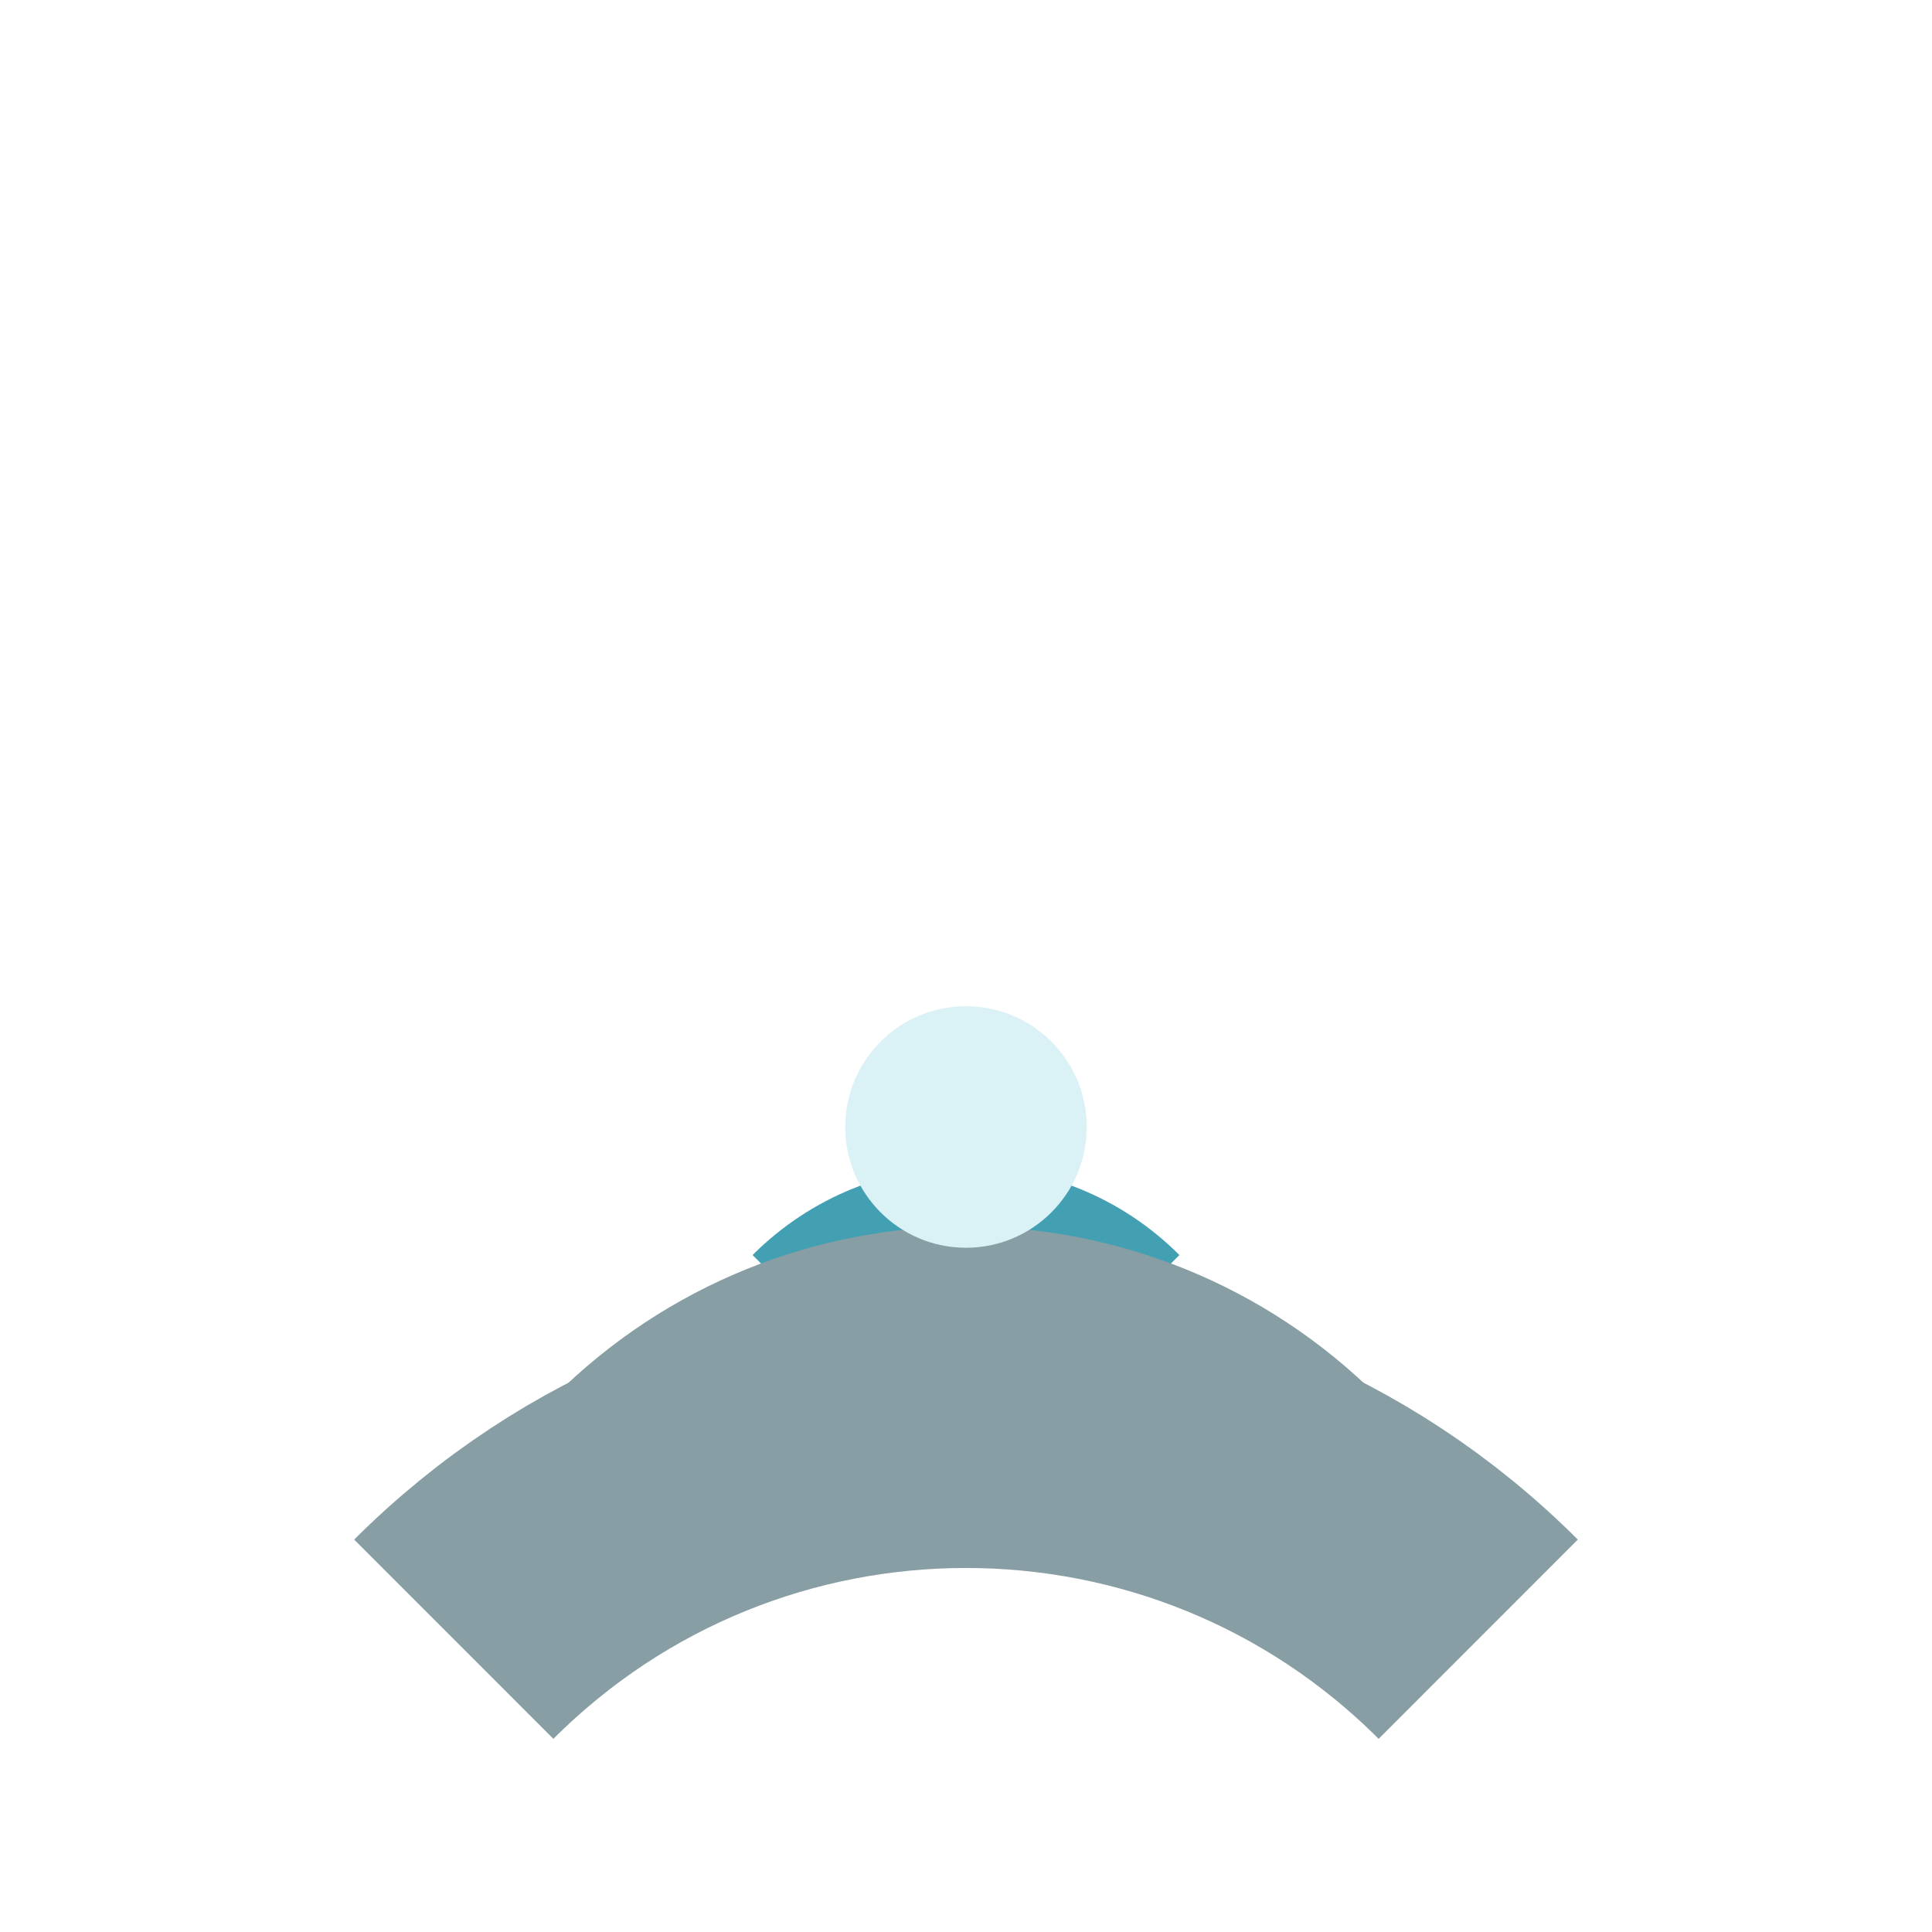
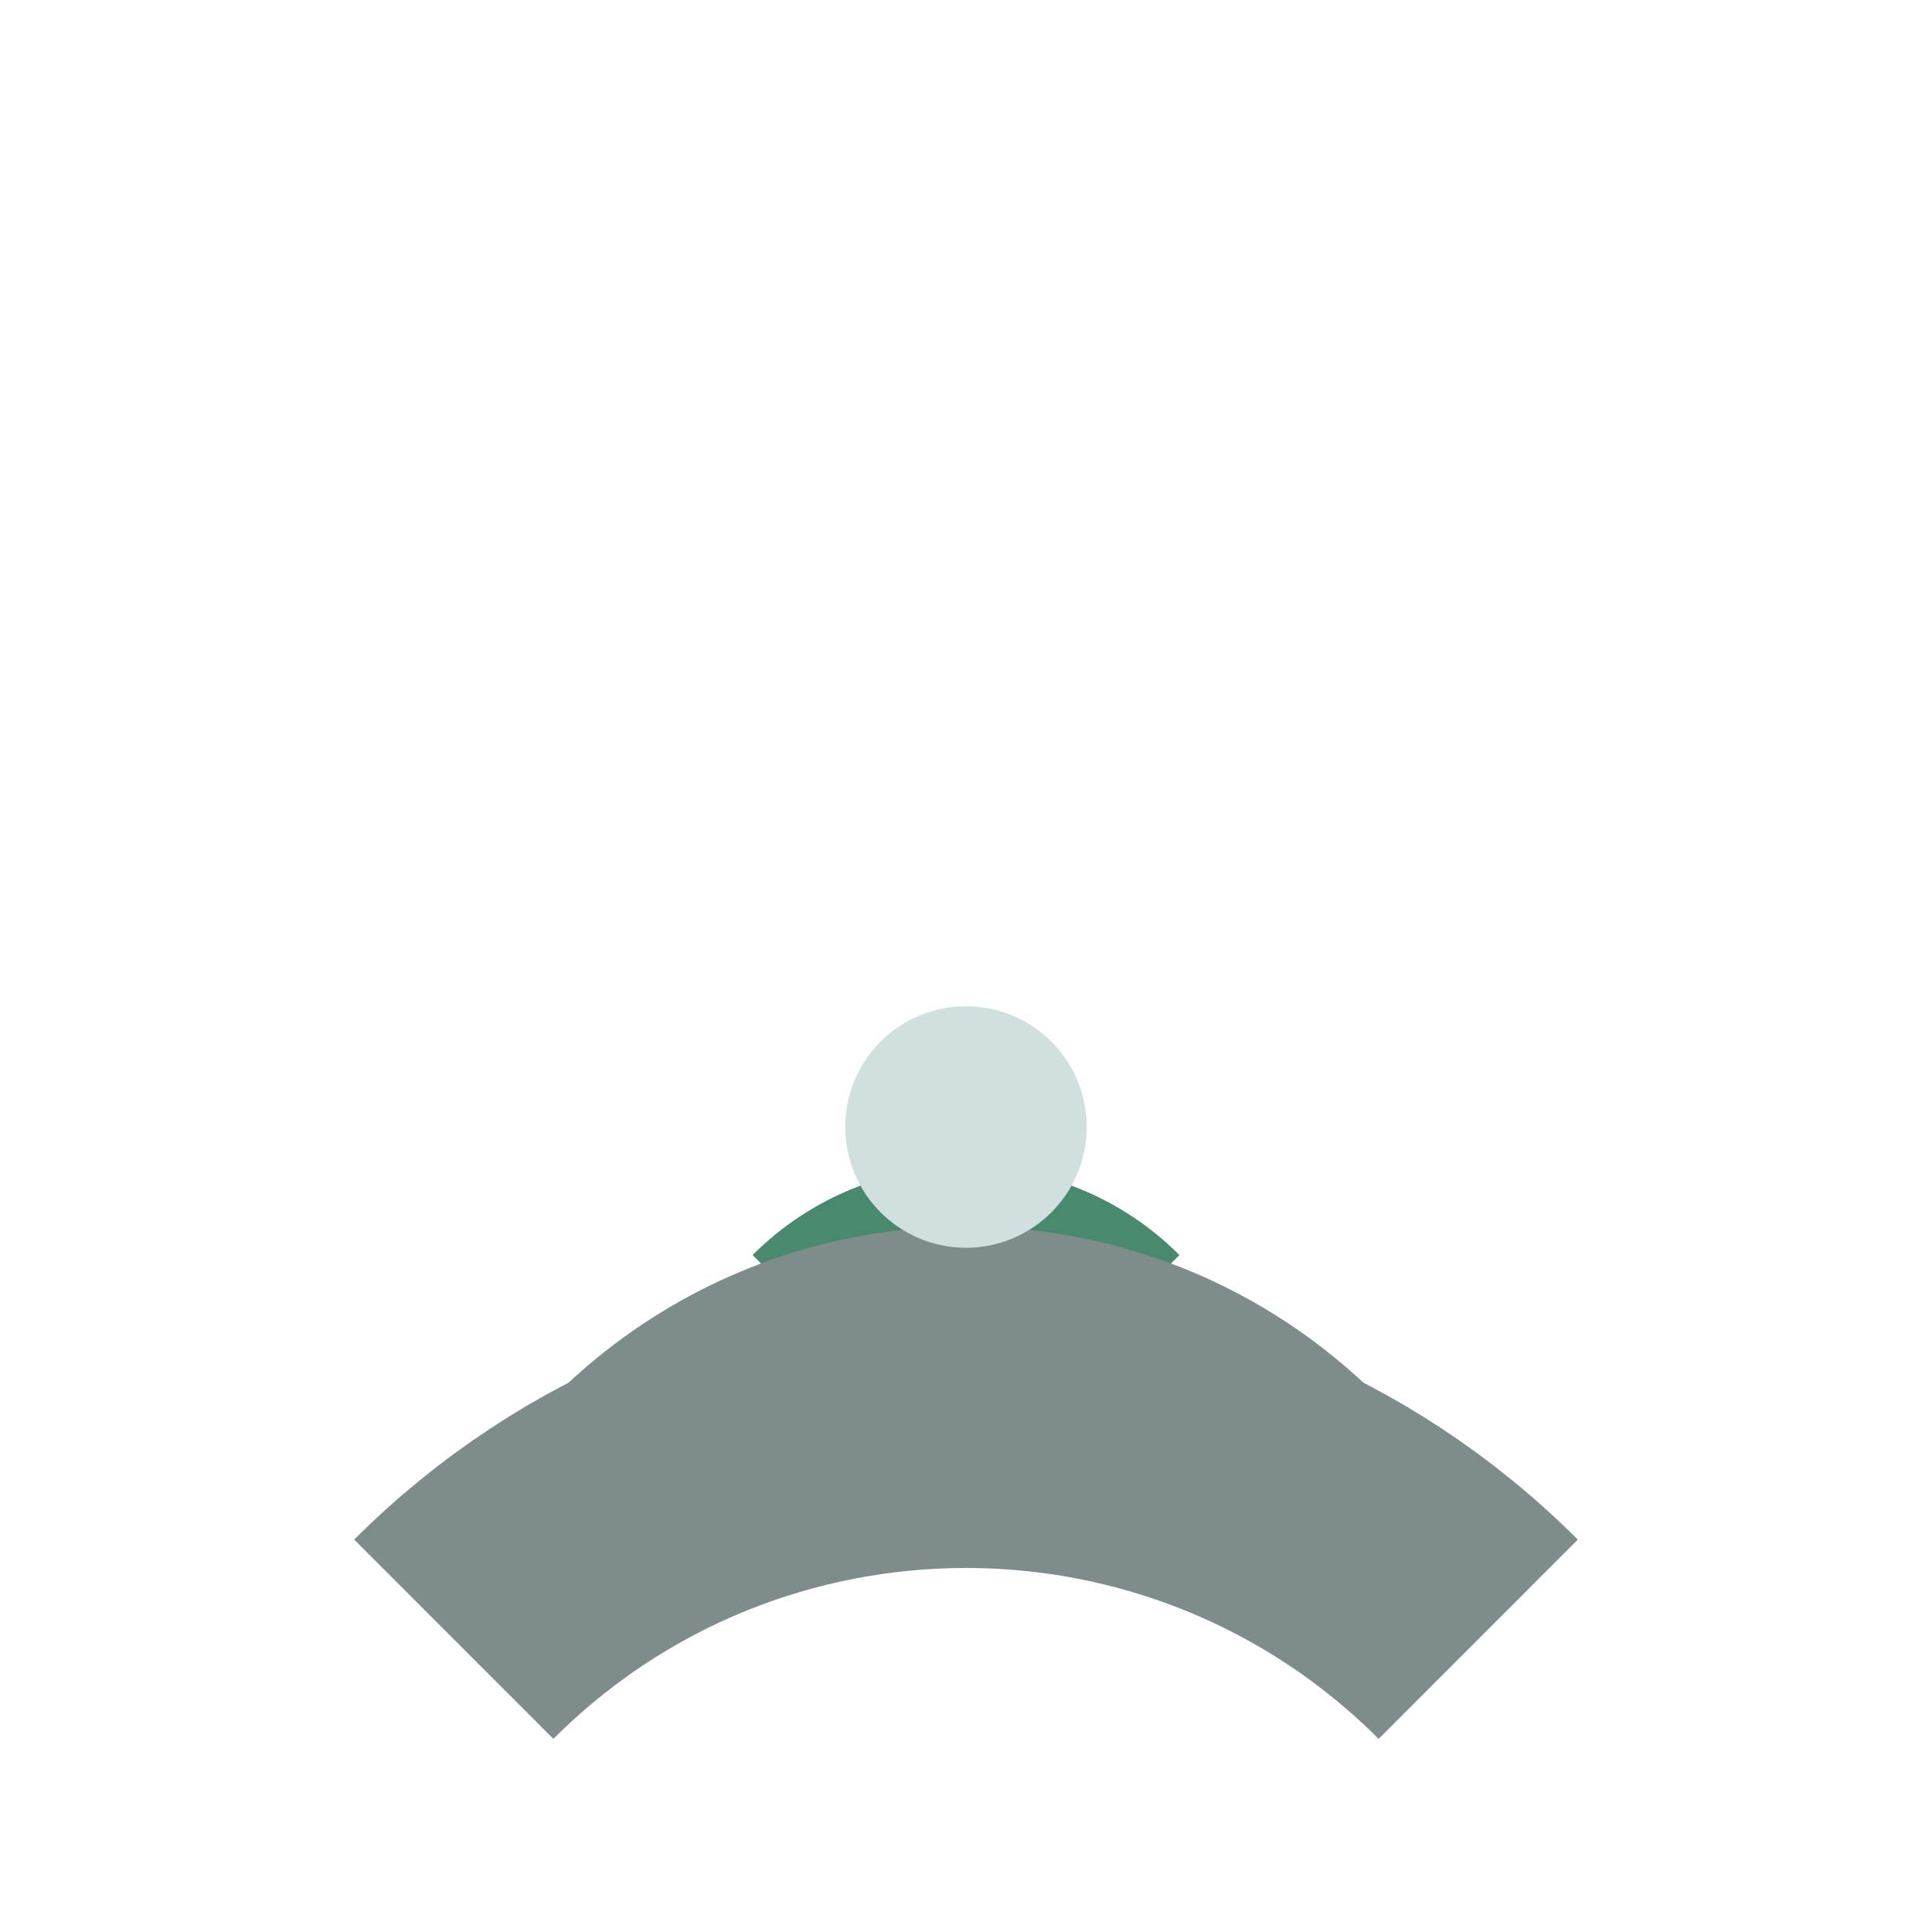
<svg xmlns="http://www.w3.org/2000/svg" width="24" height="24" viewBox="0 0 24 24">
-   <path d="M 14.121 16.121 A 3 3 0 0 0 9.879 16.121" fill="none" stroke="#439FB2" stroke-width="1.5" />
-   <path d="M 16.242 18.242 A 6 6 0 0 0 7.758 18.242" fill="none" stroke="#879EA4" stroke-width="2.5" />
-   <path d="M 18.363 20.363 A 9 9 0 0 0 5.637 20.363" fill="none" stroke="#879EA4" stroke-width="3.5" />
-   <circle cx="12" cy="14" r="1.5" fill="#DAF1F6" />
+   <path d="M 14.121 16.121 A 3 3 0 0 0 9.879 16.121" fill="none" stroke="#49896E" stroke-width="1.5" />
+   <path d="M 16.242 18.242 A 6 6 0 0 0 7.758 18.242" fill="none" stroke="#7E8D8C" stroke-width="2.5" />
+   <path d="M 18.363 20.363 A 9 9 0 0 0 5.637 20.363" fill="none" stroke="#7E8D8C" stroke-width="3.5" />
+   <circle cx="12" cy="14" r="1.5" fill="#D0E0DE" />
</svg>
